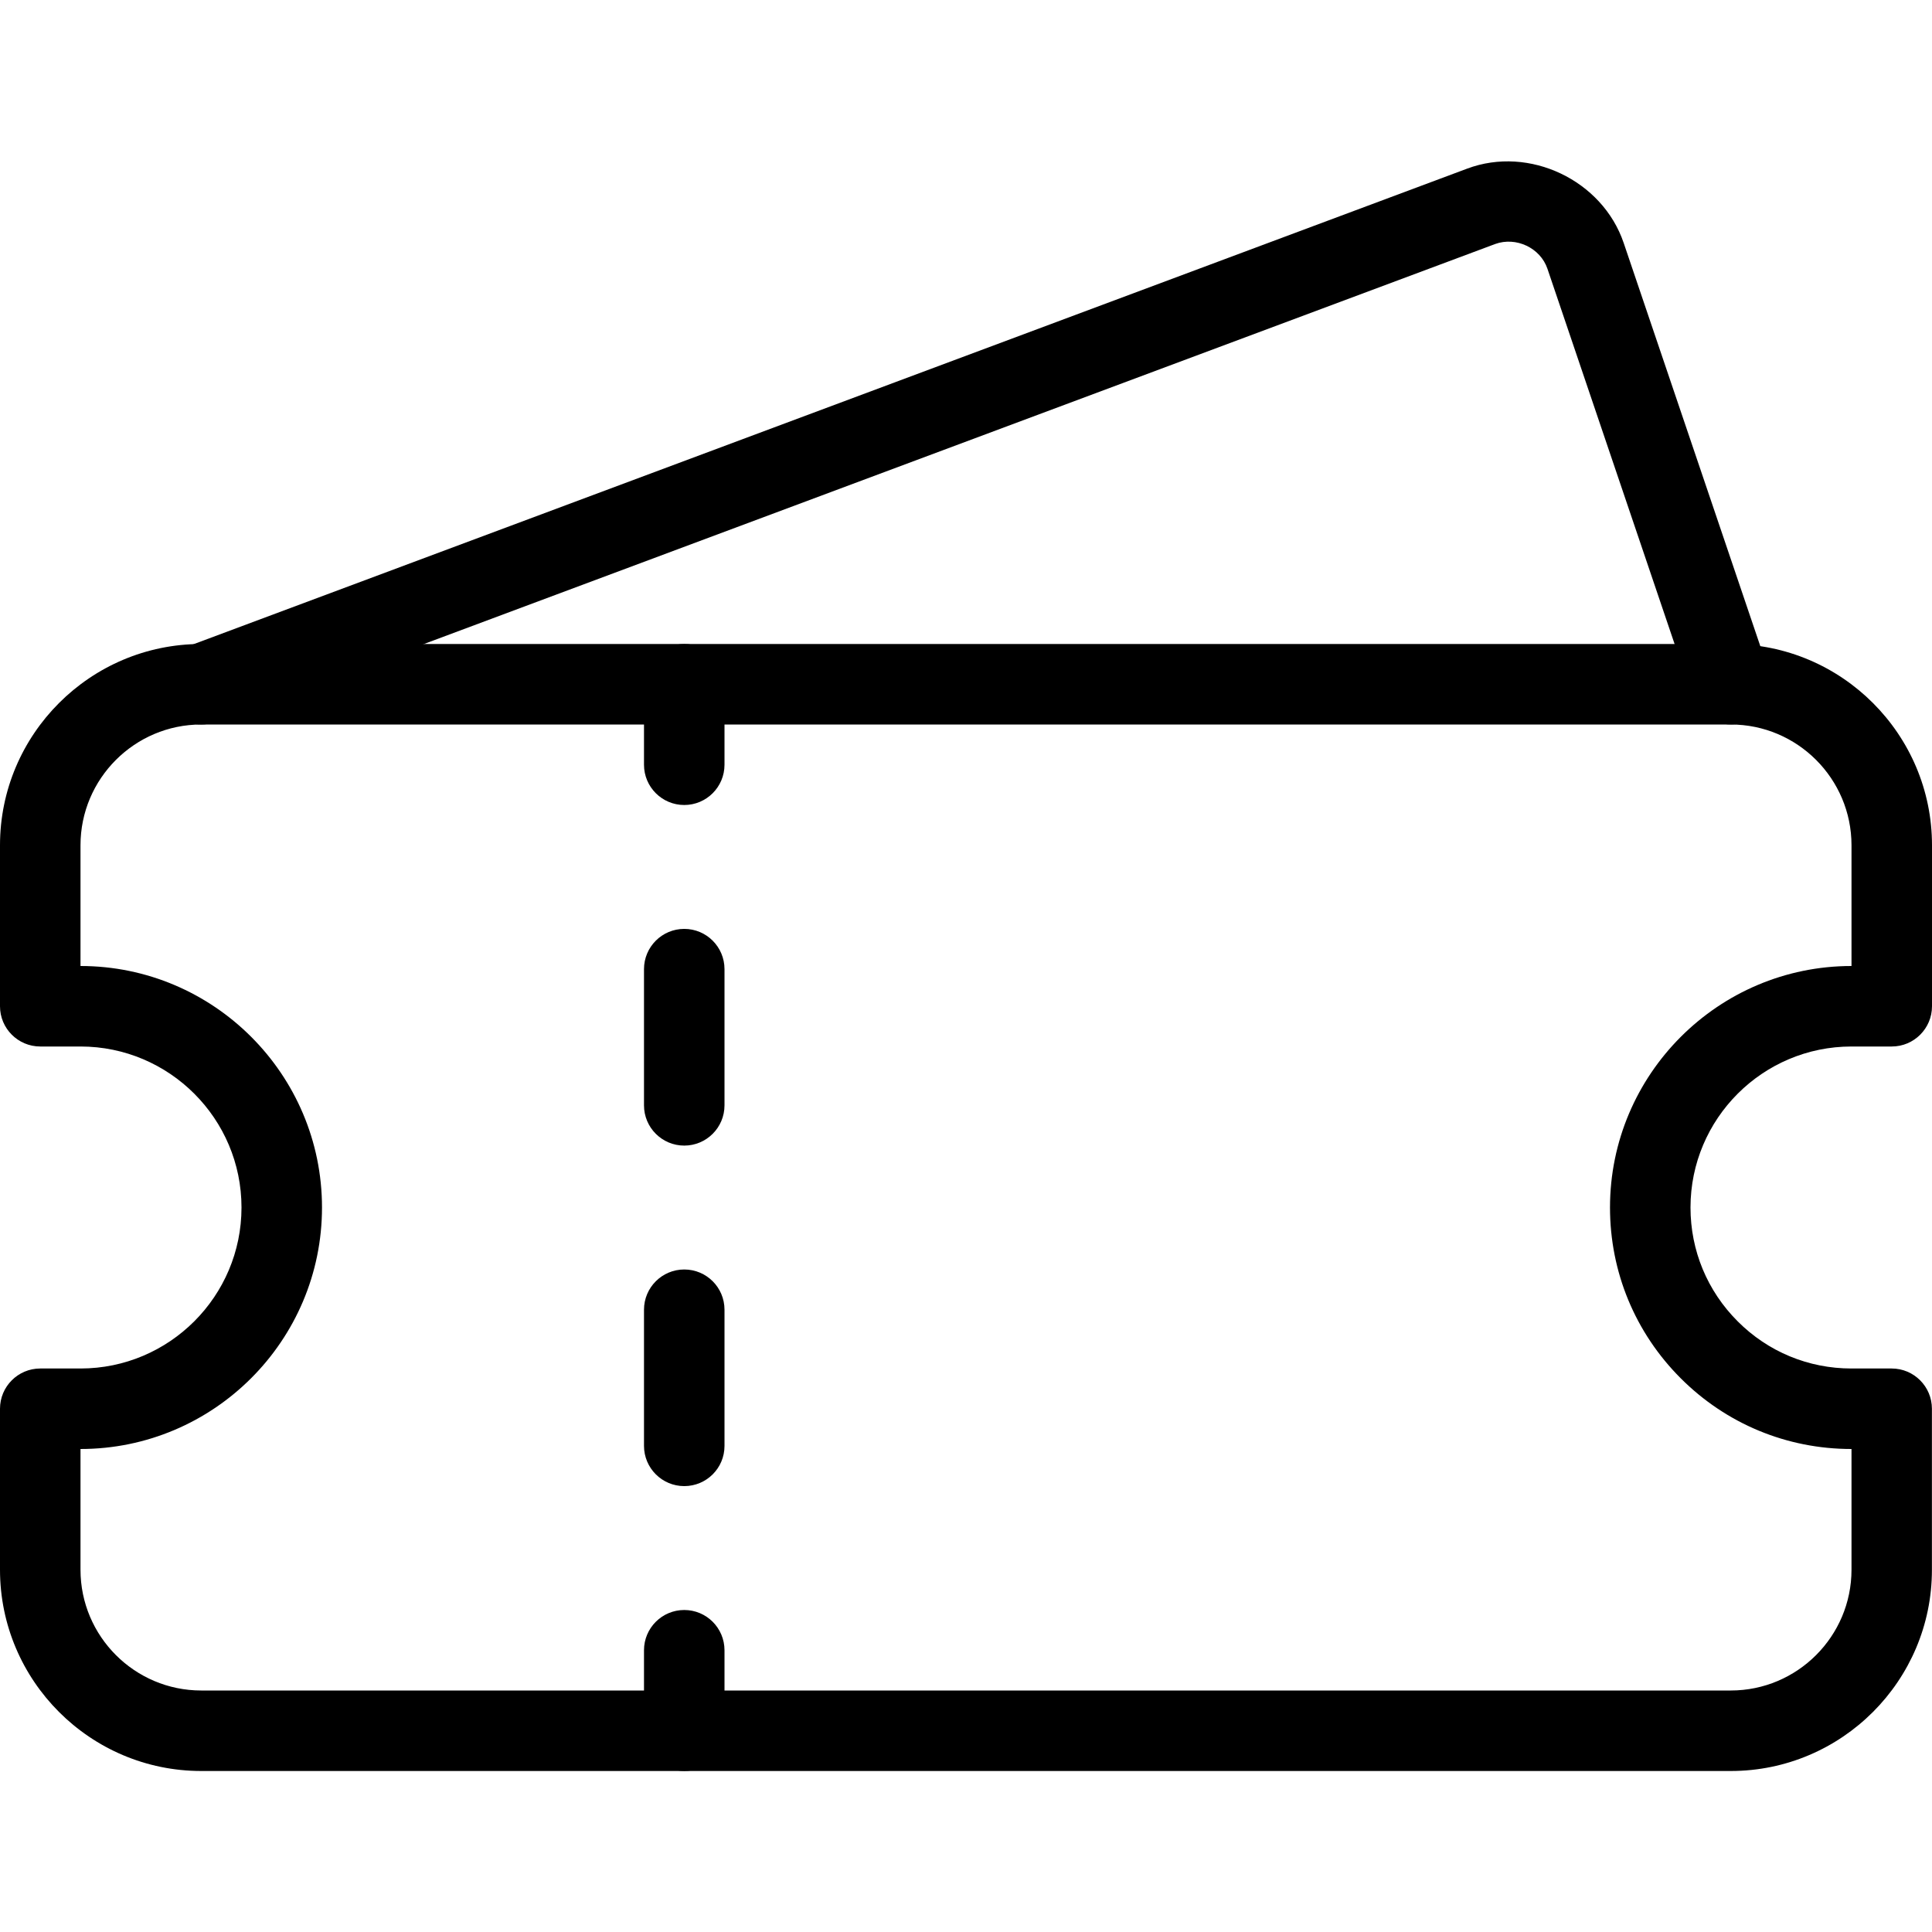
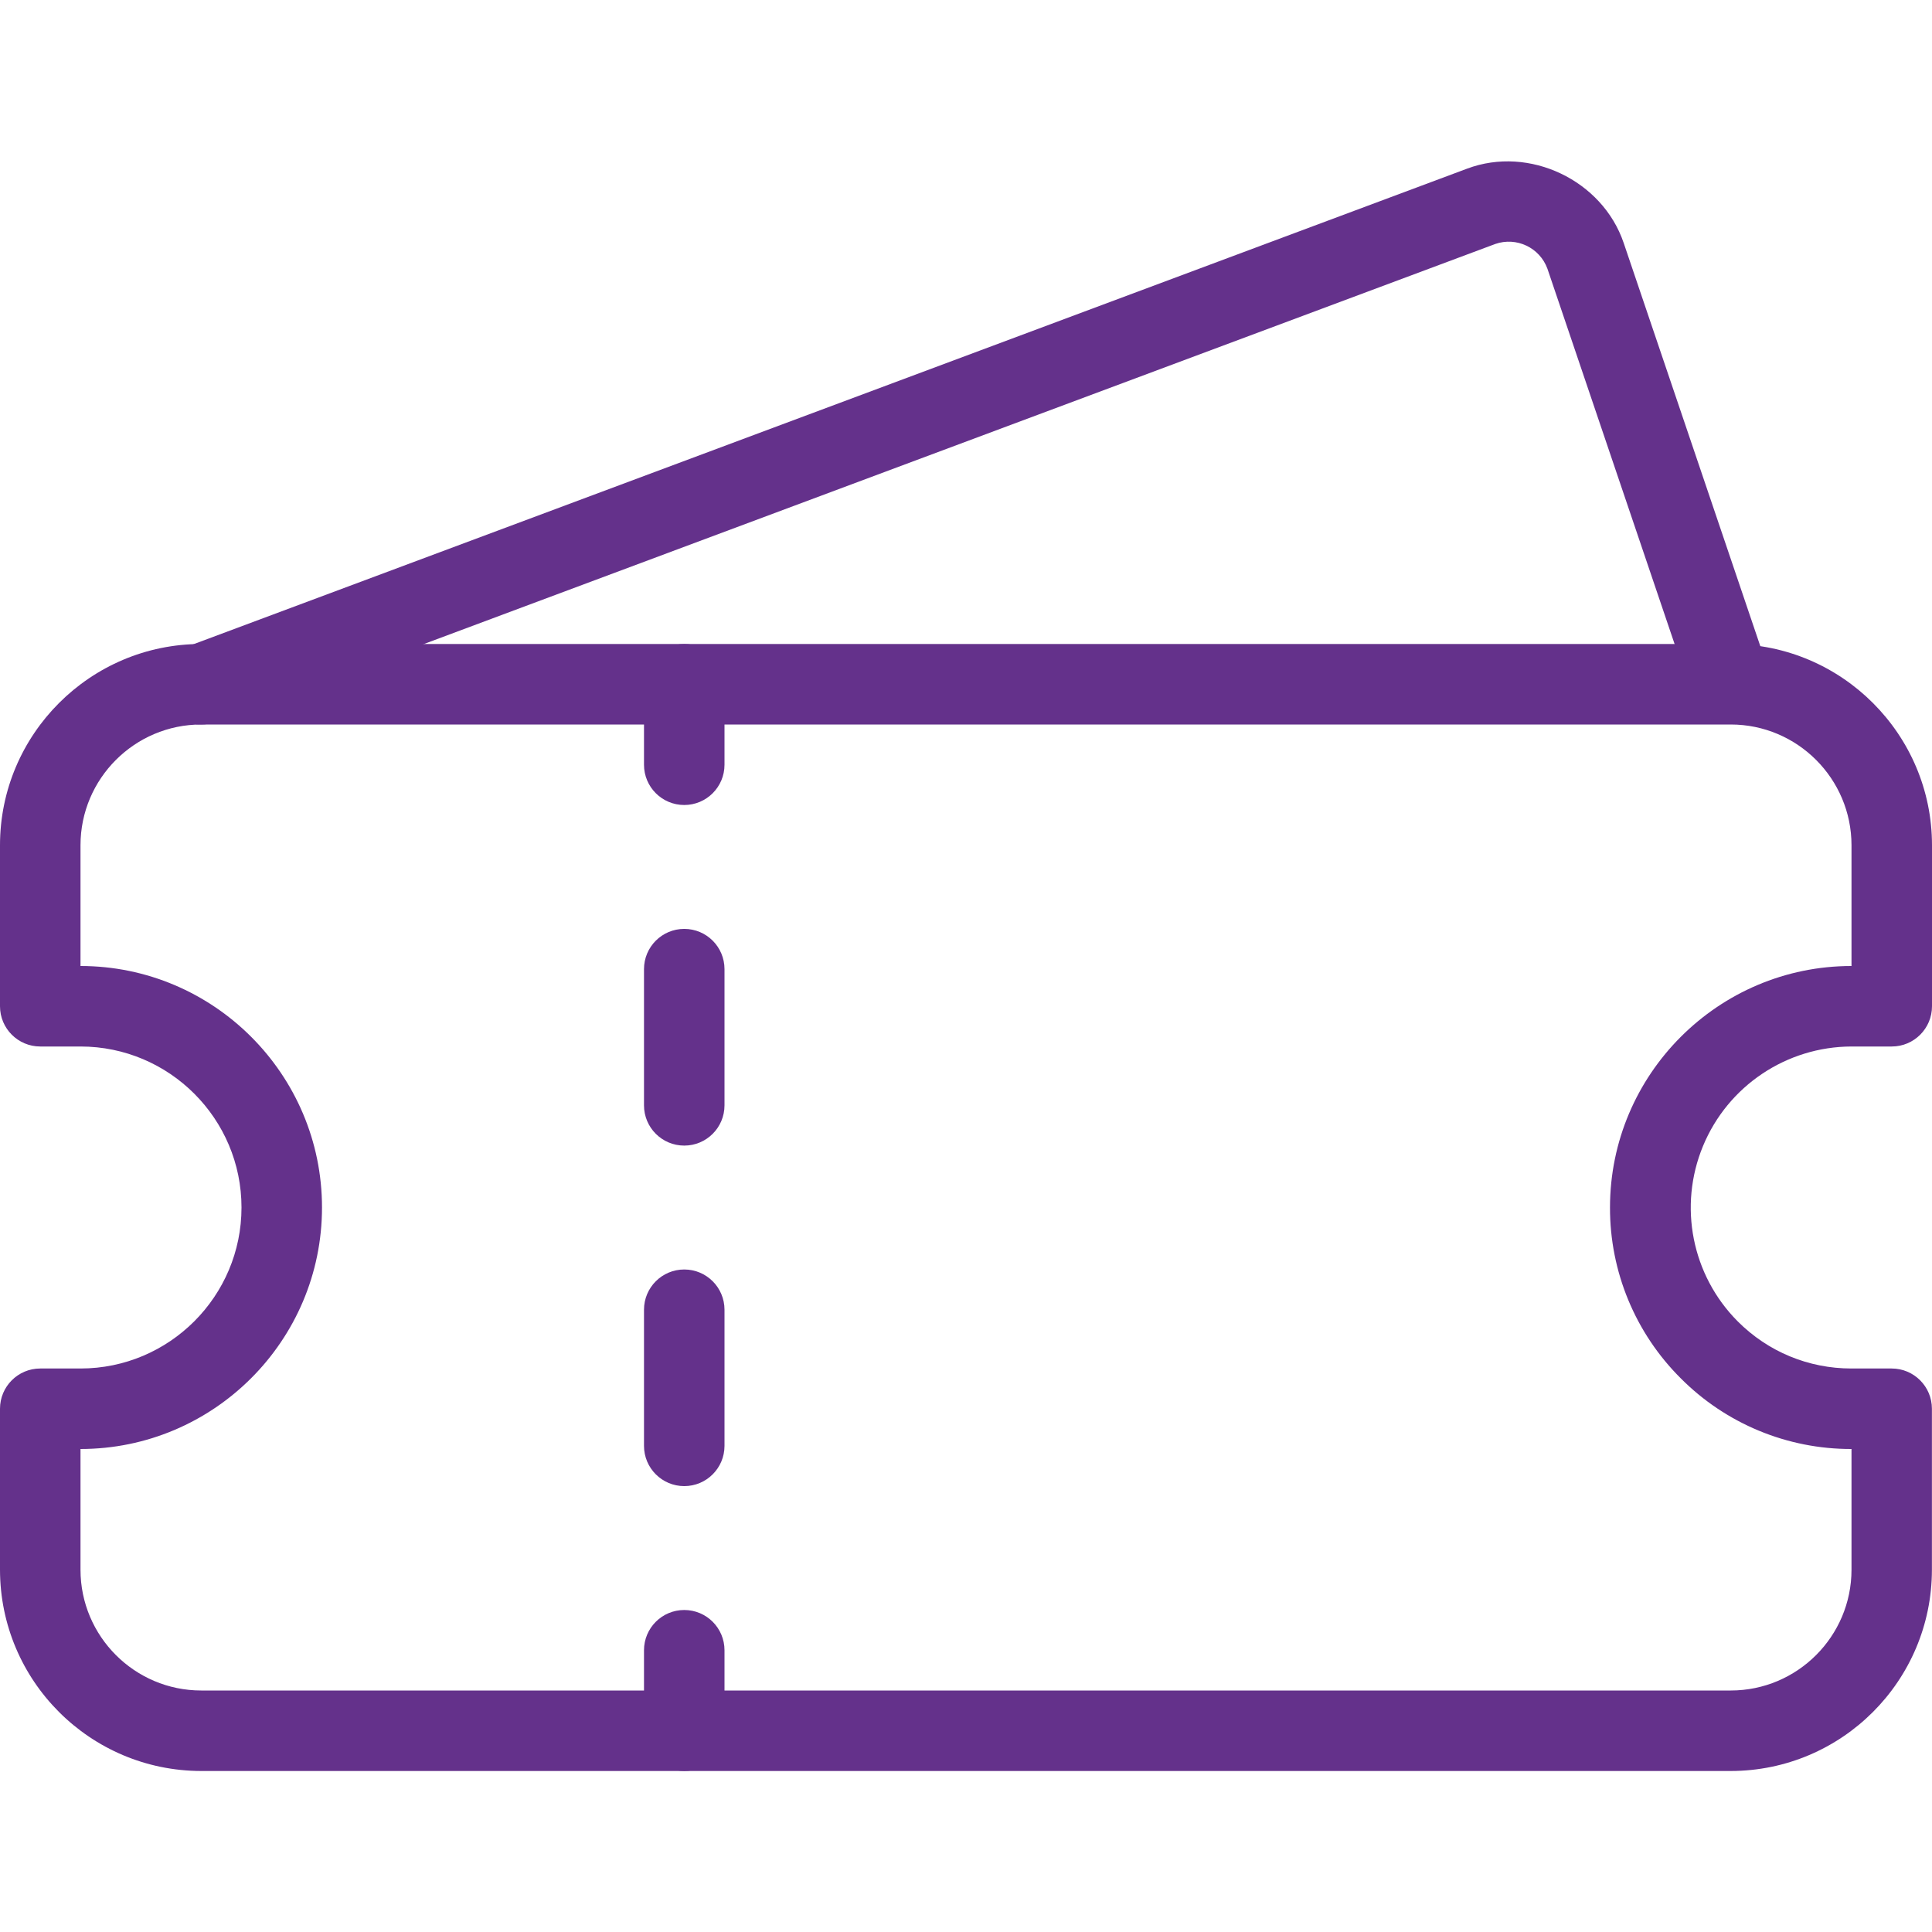
- <svg xmlns="http://www.w3.org/2000/svg" id="_x31_" height="512" viewBox="0 0 24 24" width="512">
-   <path d="m21.5 22h-19c-1.378 0-2.5-1.122-2.5-2.5v-2c0-.276.224-.5.5-.5h.5c1.103 0 2-.897 2-2s-.897-2-2-2h-.5c-.276 0-.5-.224-.5-.5v-2c0-1.378 1.122-2.5 2.5-2.5h19c1.378 0 2.5 1.122 2.5 2.5v2c0 .276-.224.5-.5.5h-.5c-1.103 0-2 .897-2 2 0 .534.208 1.036.586 1.414.377.378.879.586 1.413.586h.5c.276 0 .5.224.5.5v2c.001 1.378-1.121 2.5-2.499 2.5zm-20.5-4v1.5c0 .827.673 1.5 1.5 1.5h19c.827 0 1.5-.673 1.5-1.5v-1.5h-.001c-.801 0-1.554-.312-2.12-.878-.567-.567-.879-1.321-.879-2.122 0-1.654 1.346-3 3-3v-1.5c0-.827-.673-1.5-1.5-1.5h-19c-.827 0-1.5.673-1.5 1.5v1.5c1.654 0 3 1.346 3 3s-1.346 3-3 3z" />
-   <path d="m8.5 10c-.276 0-.5-.224-.5-.5v-1c0-.276.224-.5.5-.5s.5.224.5.5v1c0 .276-.224.5-.5.5z" />
-   <path d="m8.5 18.461c-.276 0-.5-.224-.5-.5v-1.691c0-.276.224-.5.5-.5s.5.223.5.5v1.692c0 .276-.224.499-.5.499zm0-4.23c-.276 0-.5-.224-.5-.5v-1.692c0-.276.224-.5.5-.5s.5.224.5.5v1.692c0 .276-.224.5-.5.5z" />
-   <path d="m8.5 22c-.276 0-.5-.224-.5-.5v-1c0-.276.224-.5.5-.5s.5.224.5.5v1c0 .276-.224.5-.5.5z" />
-   <path d="m2.5 9c-.203 0-.394-.124-.468-.325-.097-.259.034-.547.293-.643l15.9-5.937c.773-.29 1.681.144 1.945.923l1.803 5.321c.088.262-.052.545-.313.634-.259.089-.545-.052-.634-.313l-1.803-5.321c-.088-.26-.39-.402-.649-.308l-15.9 5.937c-.057.022-.116.032-.174.032z" />
+ <svg xmlns="http://www.w3.org/2000/svg" version="1.1" width="512" height="512" x="0" y="0" viewBox="0 0 24 24" style="enable-background:new 0 0 512 512" xml:space="preserve" class="">
+   <g>
+     <path d="M21.5 22h-19A2.503 2.503 0 0 1 0 19.5v-2a.5.5 0 0 1 .5-.5H1c1.103 0 2-.897 2-2s-.897-2-2-2H.5a.5.5 0 0 1-.5-.5v-2C0 9.122 1.122 8 2.5 8h19c1.378 0 2.5 1.122 2.5 2.5v2a.5.5 0 0 1-.5.5H23a2.002 2.002 0 0 0-1.414 3.414c.377.378.879.586 1.413.586h.5a.5.5 0 0 1 .5.5v2A2.502 2.502 0 0 1 21.5 22zM1 18v1.5c0 .827.673 1.5 1.5 1.5h19c.827 0 1.5-.673 1.5-1.5V18h-.001a2.979 2.979 0 0 1-2.12-.878A2.982 2.982 0 0 1 20 15c0-1.654 1.346-3 3-3v-1.5c0-.827-.673-1.5-1.5-1.5h-19C1.673 9 1 9.673 1 10.5V12c1.654 0 3 1.346 3 3s-1.346 3-3 3z" fill="#64318b" opacity="1" data-original="#000000" class="" />
+     <path d="M8.5 10a.5.5 0 0 1-.5-.5v-1a.5.5 0 0 1 1 0v1a.5.5 0 0 1-.5.5zM8.5 18.461a.5.5 0 0 1-.5-.5V16.27a.5.5 0 0 1 1 0v1.692a.5.5 0 0 1-.5.499zm0-4.23a.5.5 0 0 1-.5-.5v-1.692a.5.5 0 0 1 1 0v1.692a.5.5 0 0 1-.5.5zM8.5 22a.5.5 0 0 1-.5-.5v-1a.5.5 0 0 1 1 0v1a.5.5 0 0 1-.5.5z" fill="#64318b" opacity="1" data-original="#000000" class="" />
+     <path d="M2.5 9a.498.498 0 0 1-.175-.968l15.9-5.937c.773-.29 1.681.144 1.945.923l1.803 5.321a.5.5 0 0 1-.947.321l-1.803-5.321a.511.511 0 0 0-.649-.308l-15.9 5.937A.482.482 0 0 1 2.5 9z" fill="#64318b" opacity="1" data-original="#000000" class="" />
+   </g>
</svg>
